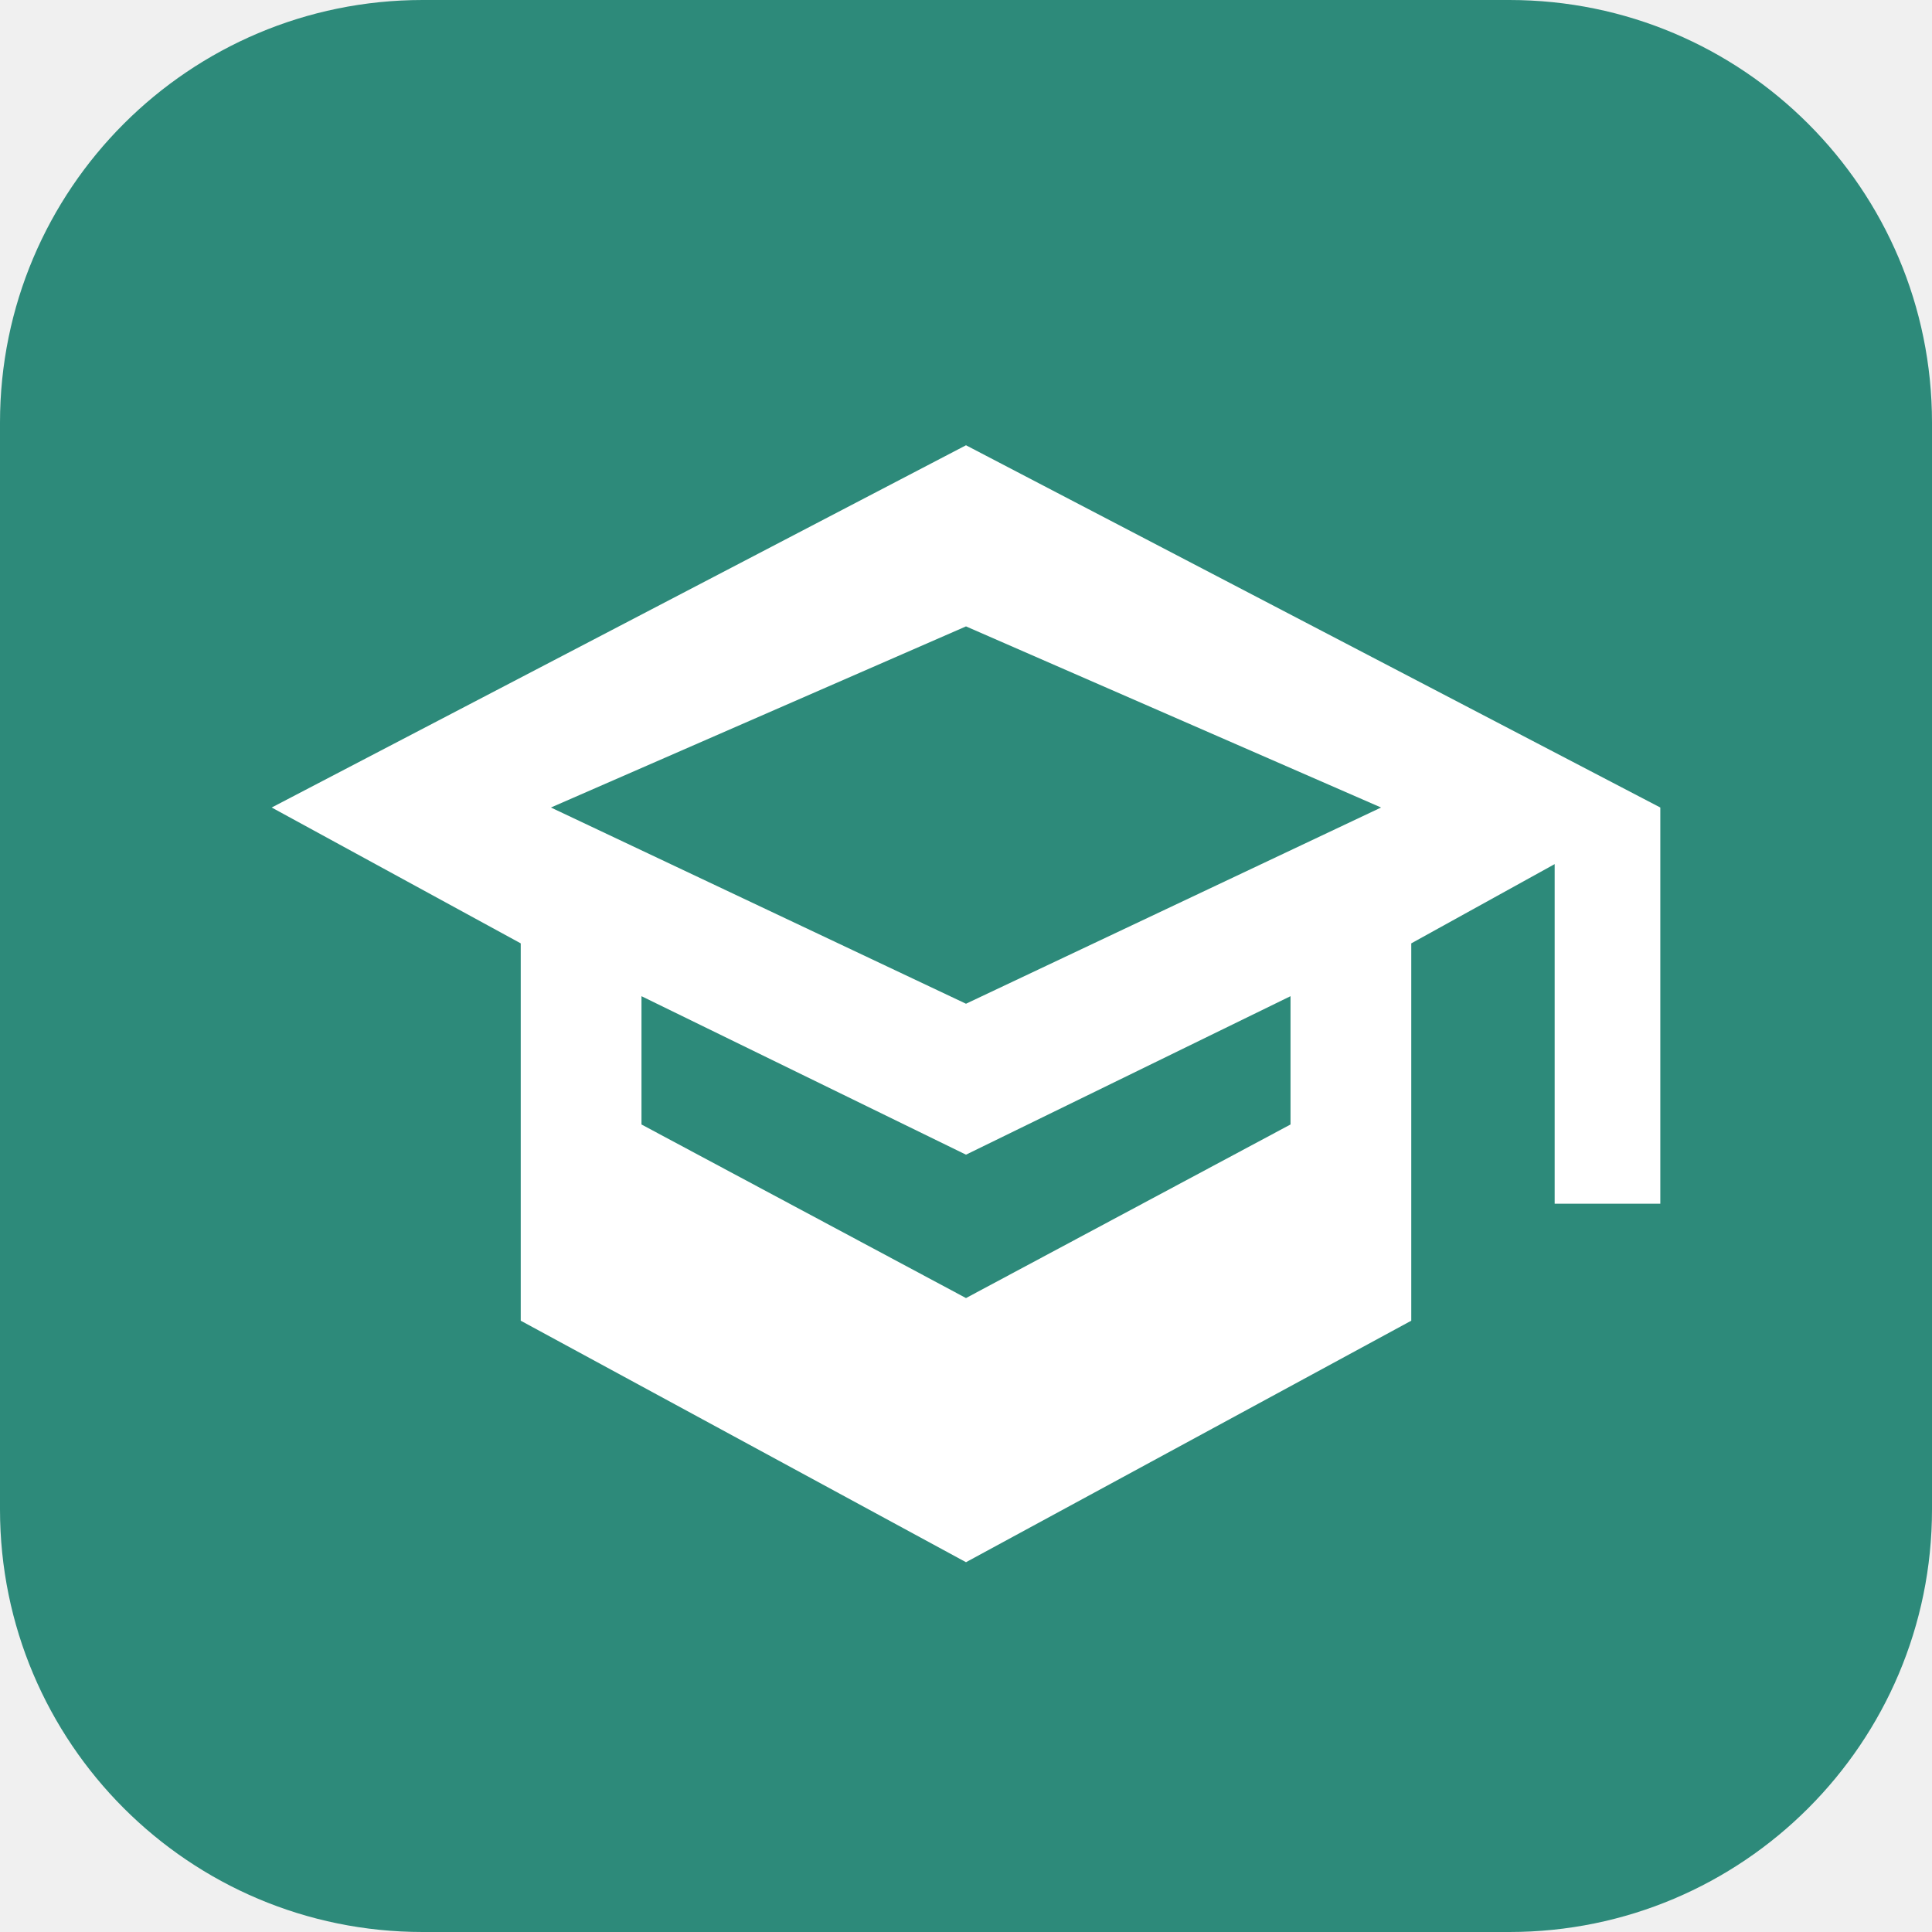
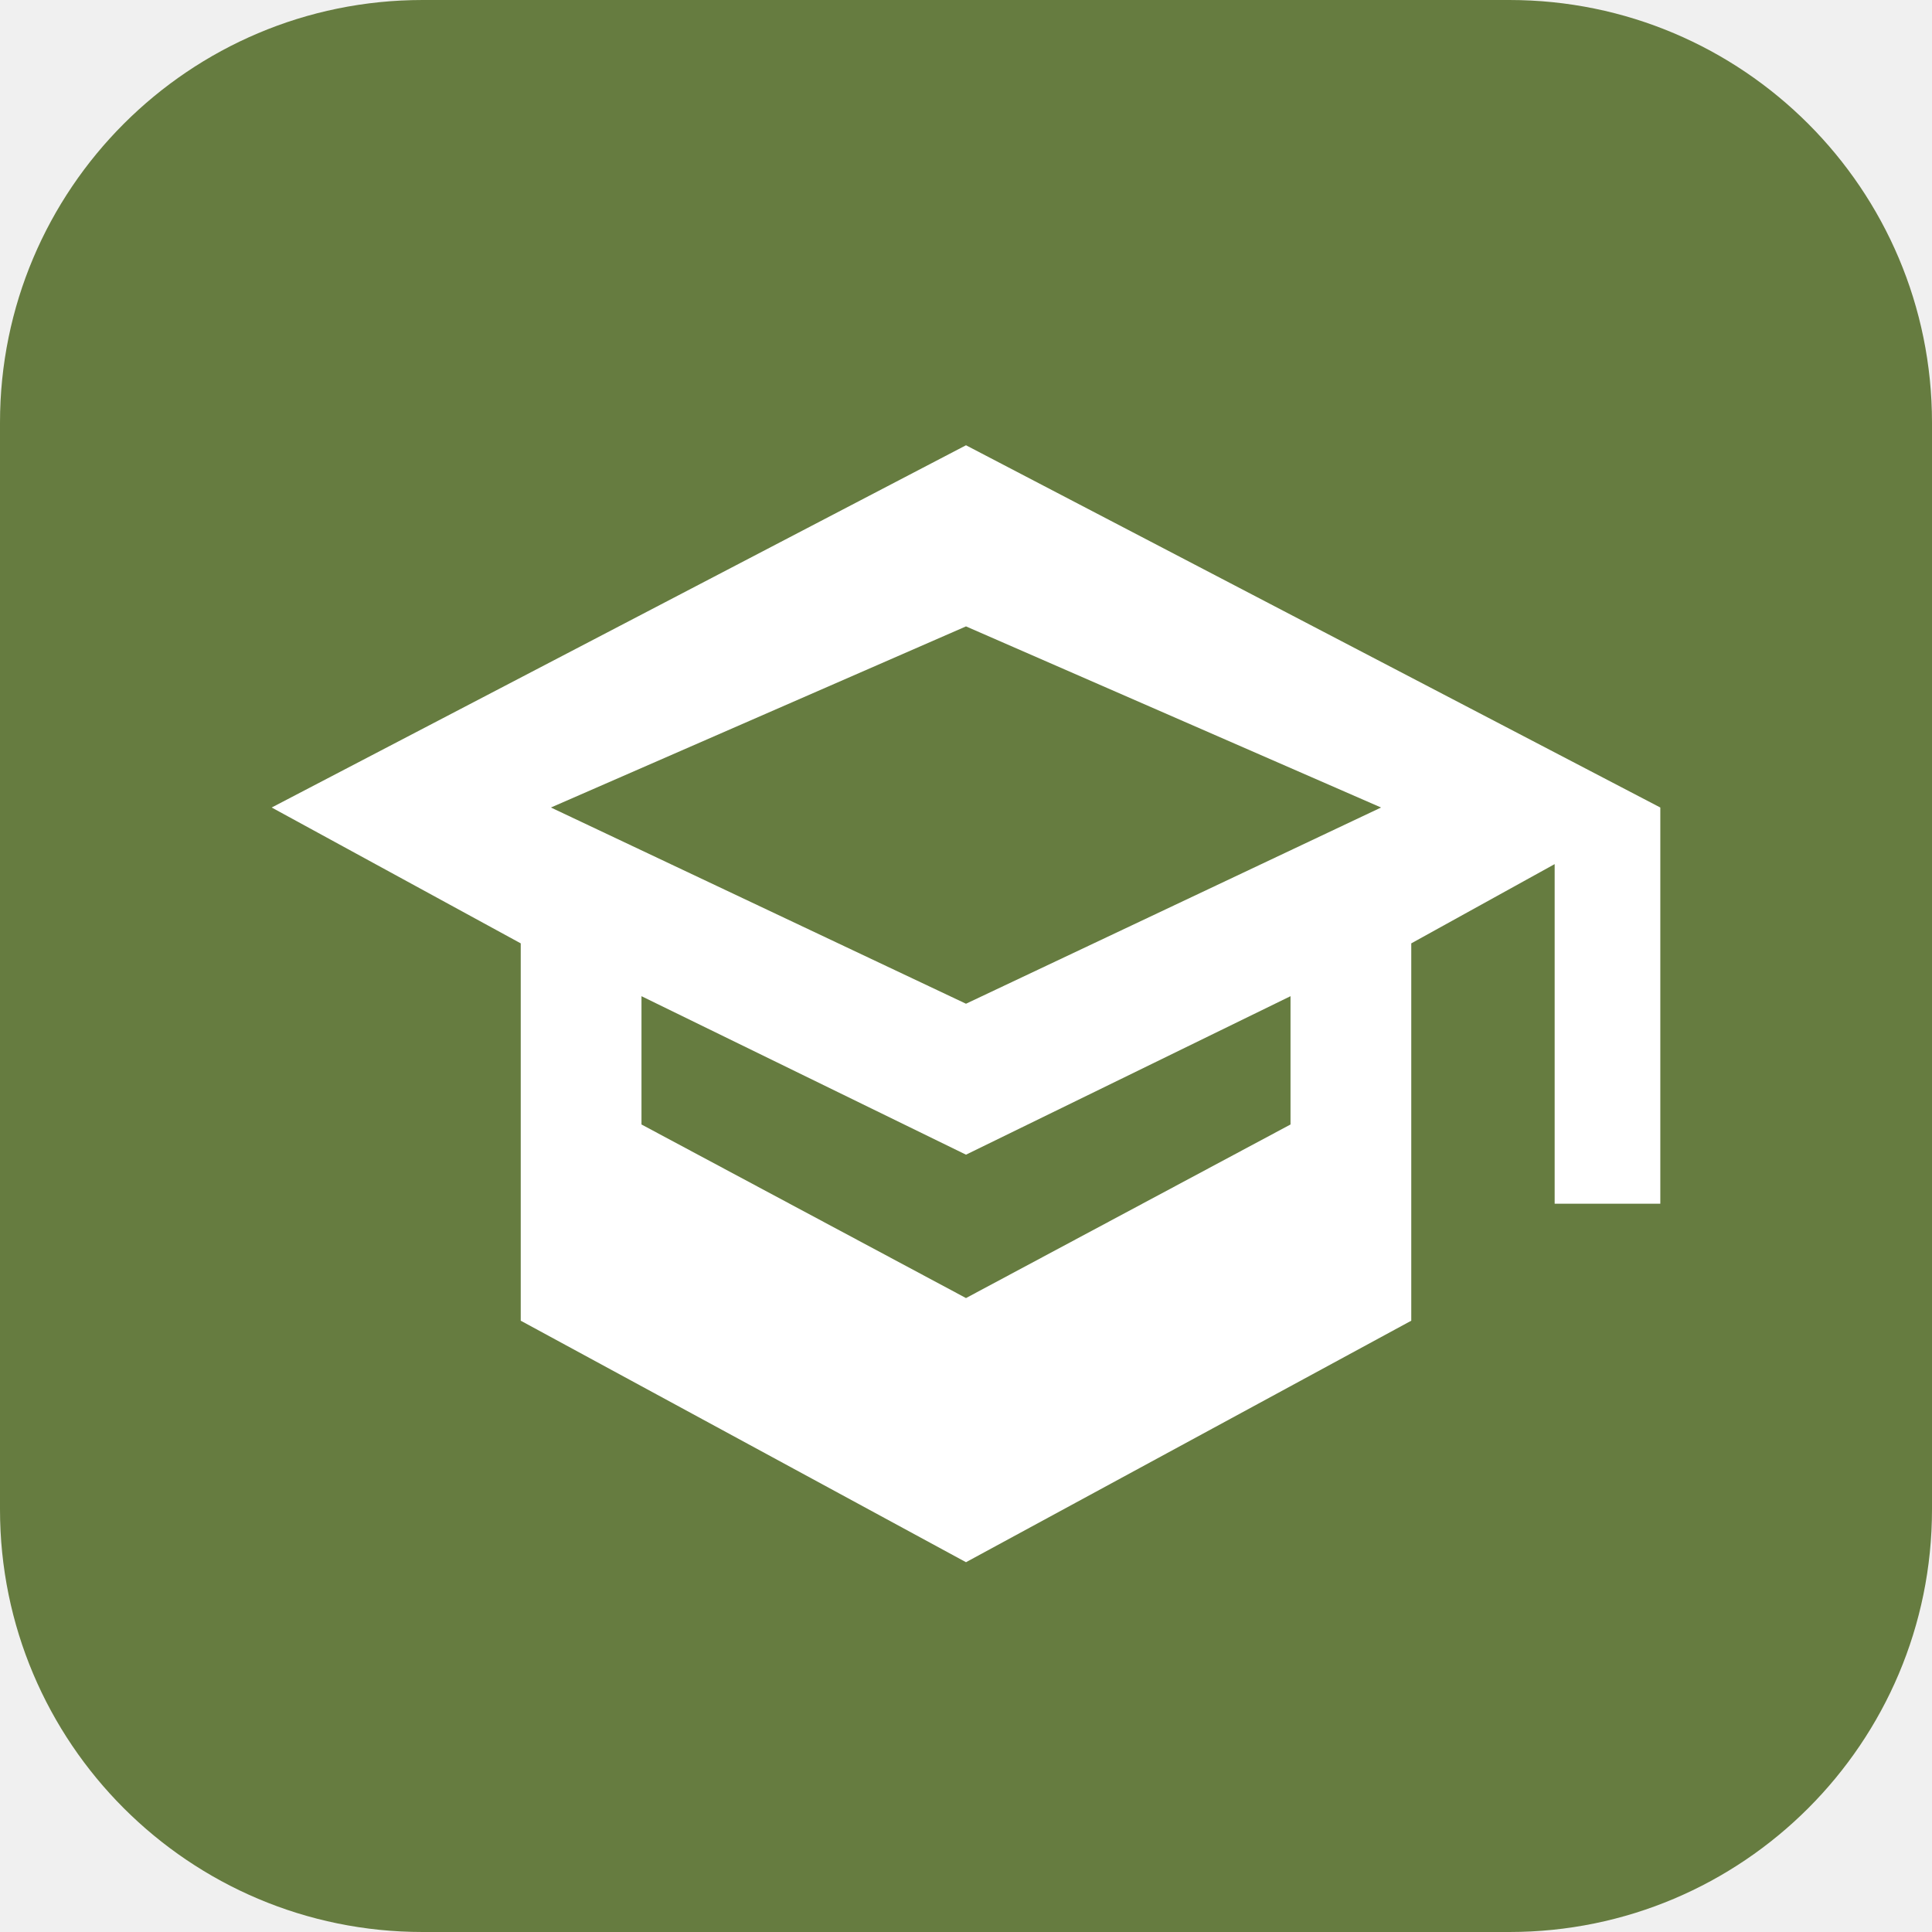
<svg xmlns="http://www.w3.org/2000/svg" viewBox="0 0 512 512">
-   <rect width="512" height="512" rx="112" fill="#2d8a7a" />
+   <rect width="512" height="512" rx="112" fill="#667c40" />
  <path fill="#fff" d="M256 118 72 214l66 36v100l118 64 118-64V250l38-21v90h28V214L256 118zm0 48 110 48-110 52-110-52 110-48zm-86 132v-34l86 42 86-42v34l-86 46-86-46z" />
</svg>
